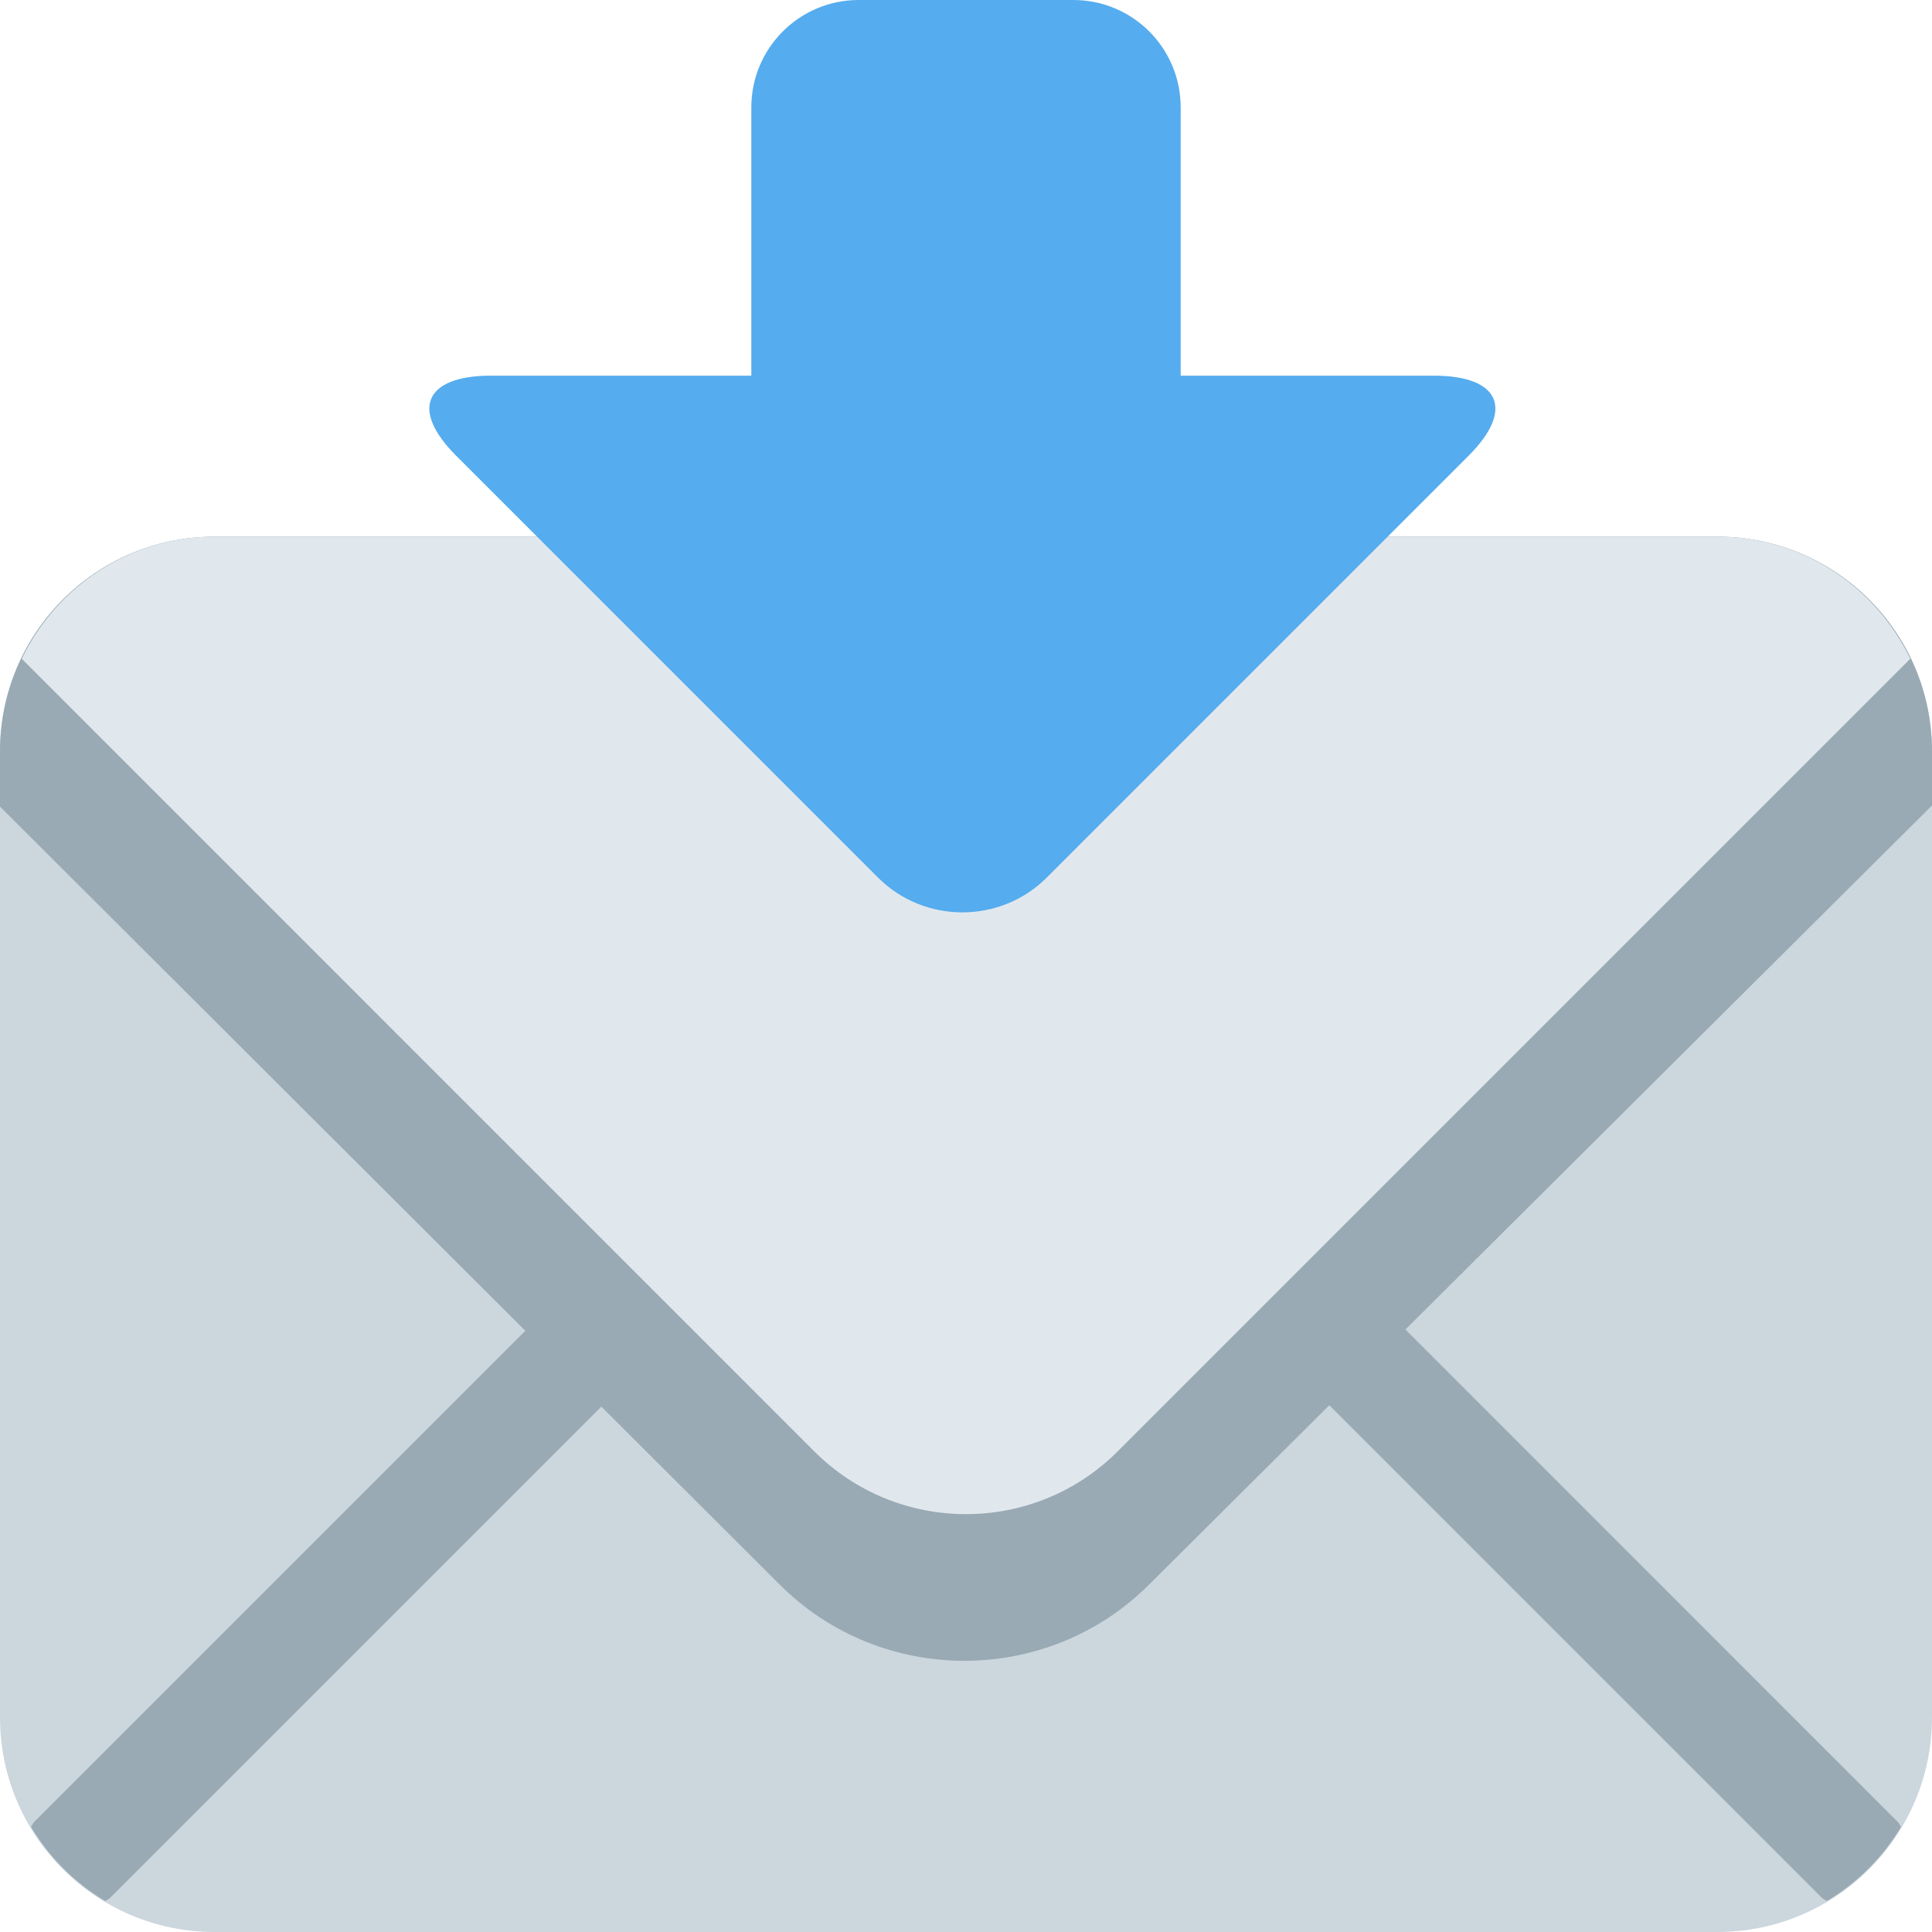
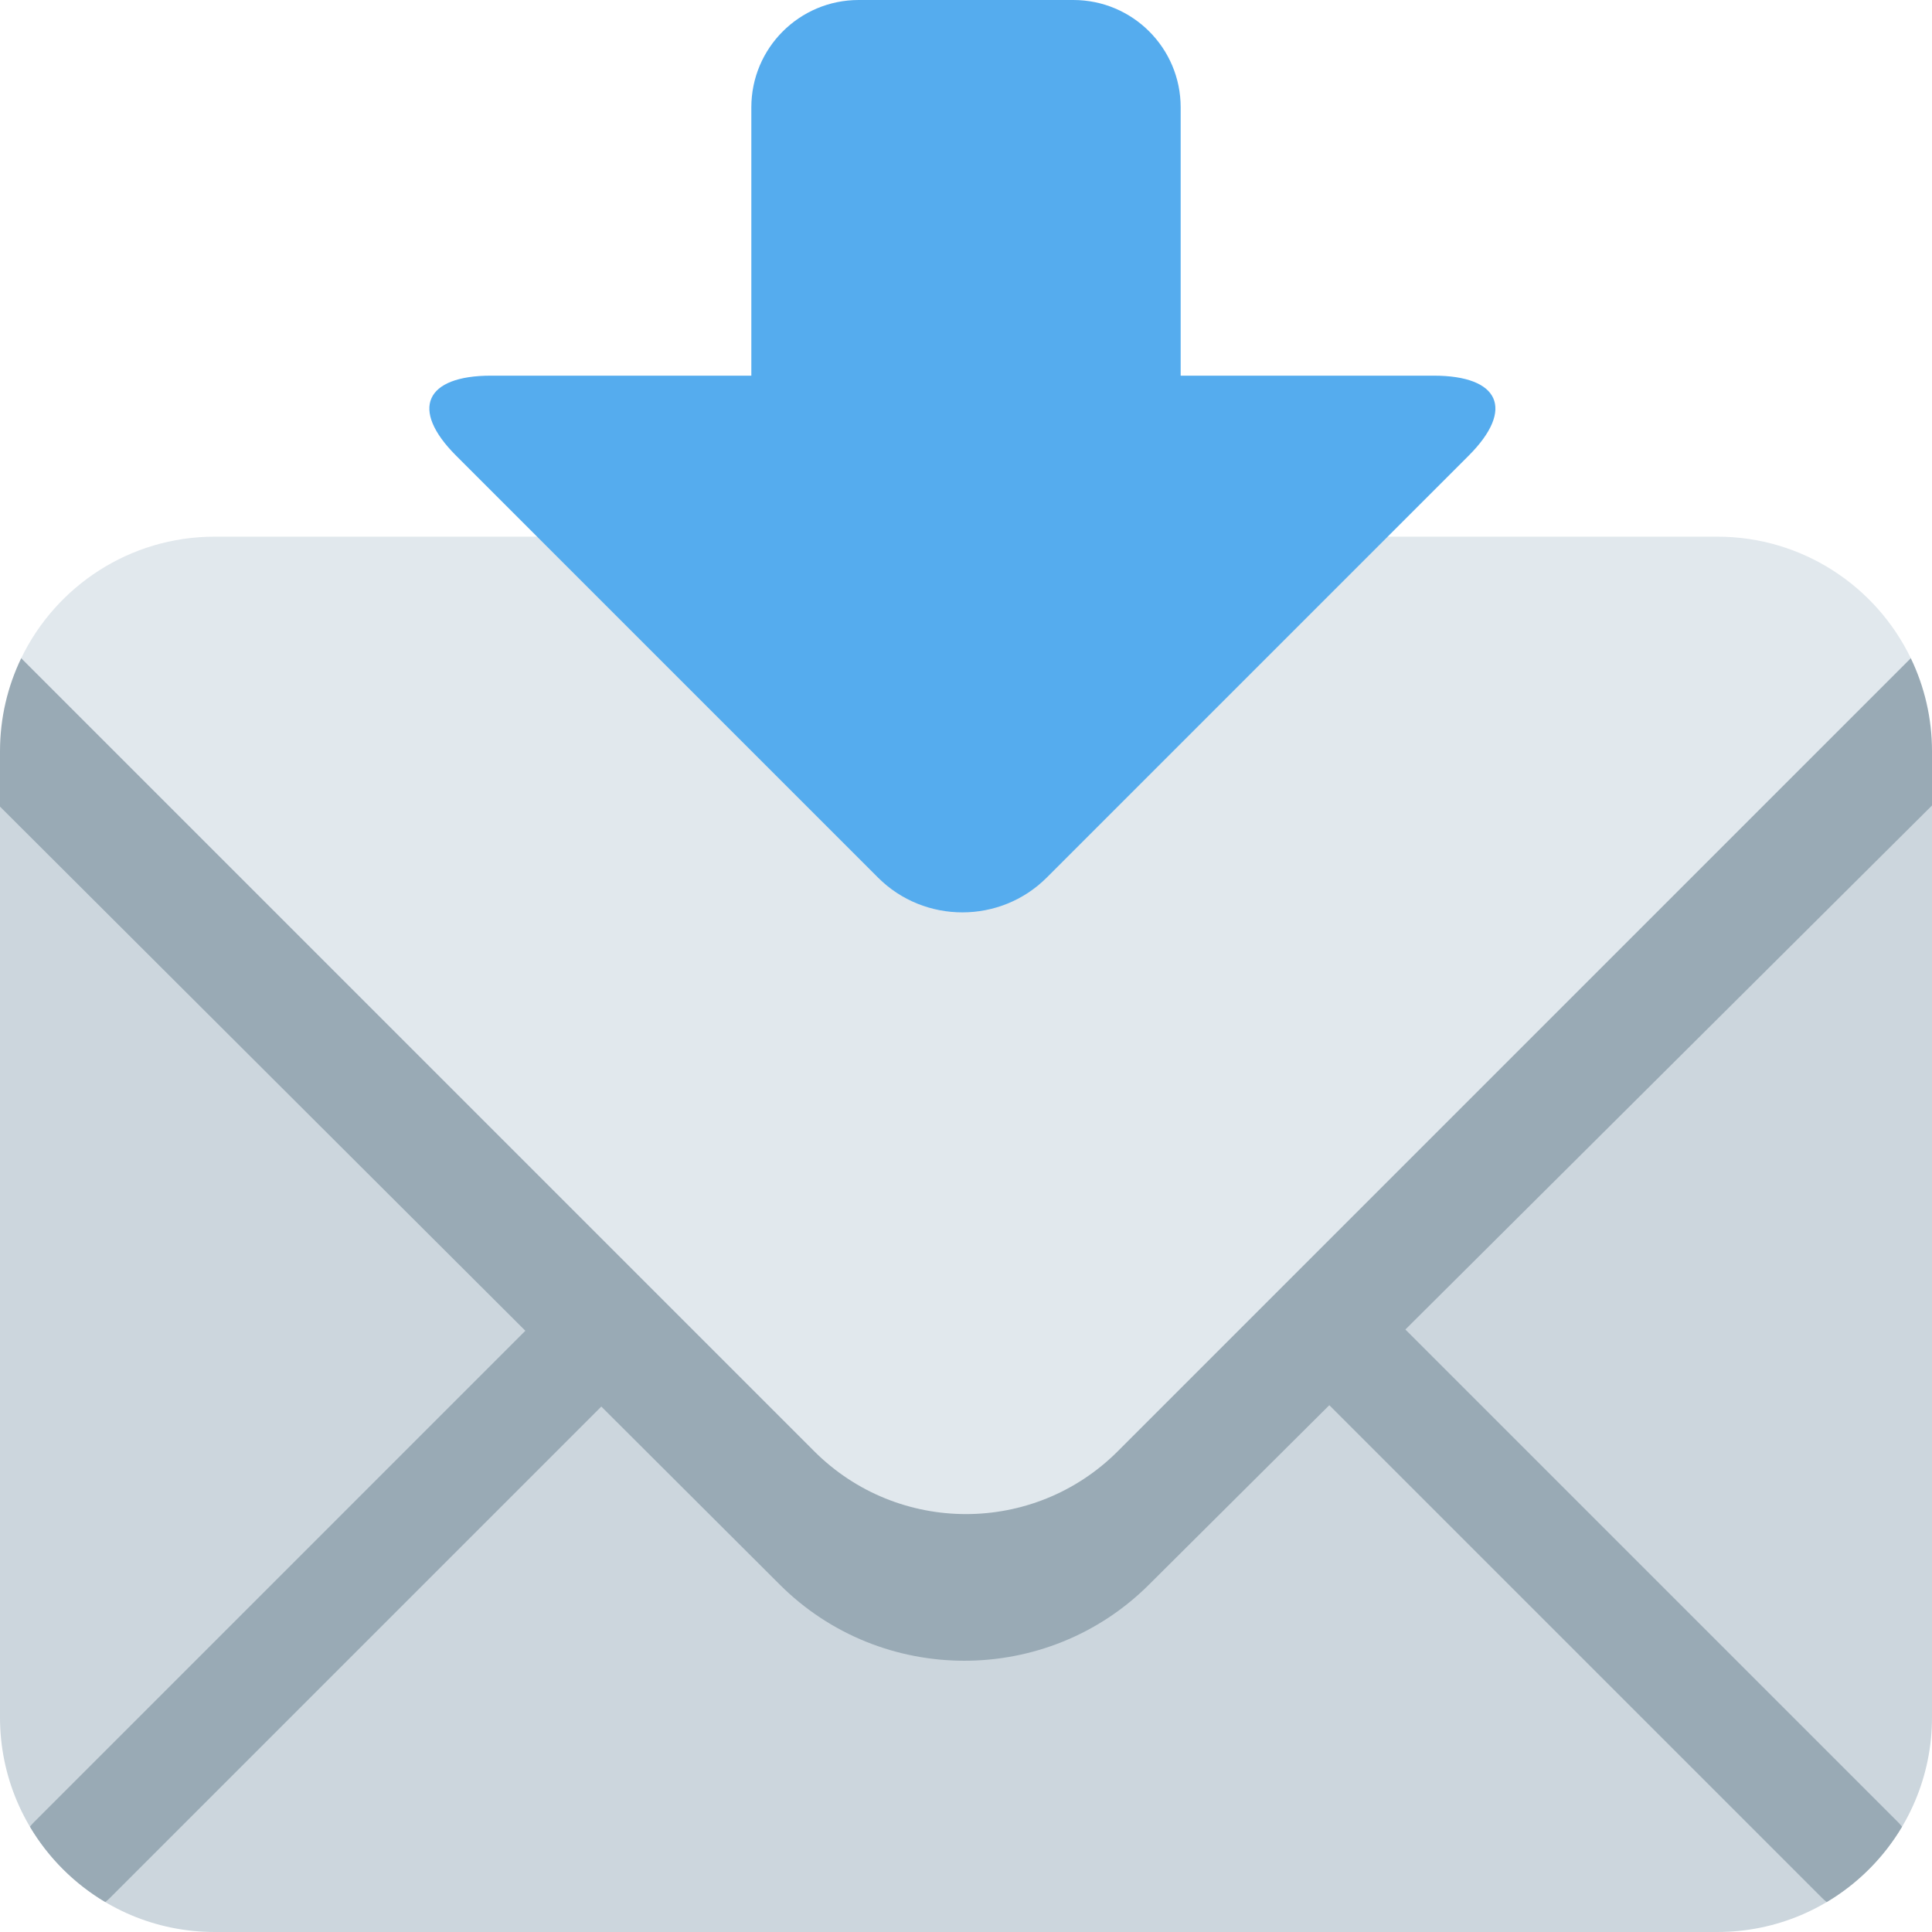
<svg xmlns="http://www.w3.org/2000/svg" viewBox="0 0 36 36">
-   <path fill="#CCD6DD" d="M36 32c0 2.209-1.791 4-4 4H4c-2.209 0-4-1.791-4-4V14c0-2.209 1.791-4 4-4h28c2.209 0 4 1.791 4 4v18z" />
-   <path fill="#99AAB5" d="M11.95 22.636L.637 33.949c-.027.028-.037.063-.06.091.34.57.814 1.043 1.384 1.384.029-.023.063-.033.09-.06L13.365 24.05c.39-.391.39-1.023 0-1.414-.392-.391-1.024-.391-1.415 0M35.423 34.04c-.021-.028-.033-.063-.06-.09L24.051 22.636c-.392-.391-1.024-.391-1.415 0-.391.392-.391 1.024 0 1.414l11.313 11.314c.026.026.062.037.09.06.571-.34 1.044-.814 1.384-1.384" />
-   <path fill="#99AAB5" d="M32 10H4c-2.209 0-4 1.791-4 4v1.03l14.528 14.496c1.894 1.894 4.988 1.894 6.884 0L36 15.009V14c0-2.209-1.791-4-4-4z" />
-   <path fill="#E1E8ED" d="M32 10H4c-1.588 0-2.949.934-3.595 2.275l14.766 14.767c1.562 1.562 4.096 1.562 5.657 0l14.767-14.767C34.949 10.934 33.589 10 32 10z" />
-   <path fill="#55ACEE" d="M26.716 7H22V2c0-1.104-.895-2-2-2h-4c-1.104 0-2 .896-2 2v5H9.148c-1.223 0-1.515.624-.651 1.489l7.863 7.863c.865.865 2.28.865 3.145 0l7.863-7.863C28.232 7.624 27.94 7 26.716 7z" />
+   <path d="M 36,15.009 v16.991 a 4,4 0 01 -4,4 h-28 a 4,4 0 01 -4,-4 v-16.97 l 36,-0.021 Z" fill="#CCD6DD" />
+   <path d="M 24.05,22.636 l 11.314,11.314 c 0.028,0.028 0.054,0.057 0.078,0.088 c -0.343,0.577 -0.827,1.061 -1.404,1.404 c -0.031,-0.024 -0.06,-0.05 -0.088,-0.078 l -11.314,-11.314 c -0.39,-0.39 -0.39,-1.024 0,-1.414 s 1.024,-0.39 1.414,0 Z" fill="#99AAB5" />
+   <path d="M 0.558,34.038 c 0.024,-0.031 0.05,-0.06 0.078,-0.088 l 11.314,-11.314 c 0.39,-0.39 1.024,-0.39 1.414,0 s 0.39,1.024 0,1.414 l -11.314,11.314 c -0.028,0.028 -0.057,0.054 -0.088,0.078 c -0.577,-0.343 -1.061,-0.827 -1.404,-1.404 Z" fill="#99AAB5" />
+   <path d="M 35.605,12.265 c 0.253,0.525 0.395,1.114 0.395,1.735 v1.009 l -14.588,14.516 c -1.896,1.894 -4.99,1.894 -6.884,0 l -14.528,-14.495 v-1.03 c 0,-0.621 0.142,-1.21 0.395,-1.735 h35.21 Z" fill="#99AAB5" />
+   <path d="M 35.605,12.265 l -14.777,14.777 c -1.561,1.561 -4.095,1.561 -5.656,0 l -14.777,-14.777 c 0.647,-1.34 2.019,-2.265 3.605,-2.265 h28 c 1.586,0 2.958,0.925 3.605,2.265 Z" fill="#E1E8ED" />
+   <path fill="#55ACEE" d="M 26.716,7 c 1.224,0 1.516,0.624 0.652,1.489 l -7.863,7.863 c -0.865,0.865 -2.28,0.865 -3.145,0 l -7.863,-7.863 c -0.864,-0.865 -0.572,-1.489 0.651,-1.489 h4.852 v-5 a 2,2 0 01 2,-2 h4 a 2,2 0 01 2,2 v5 h4.716 Z" />
</svg>
